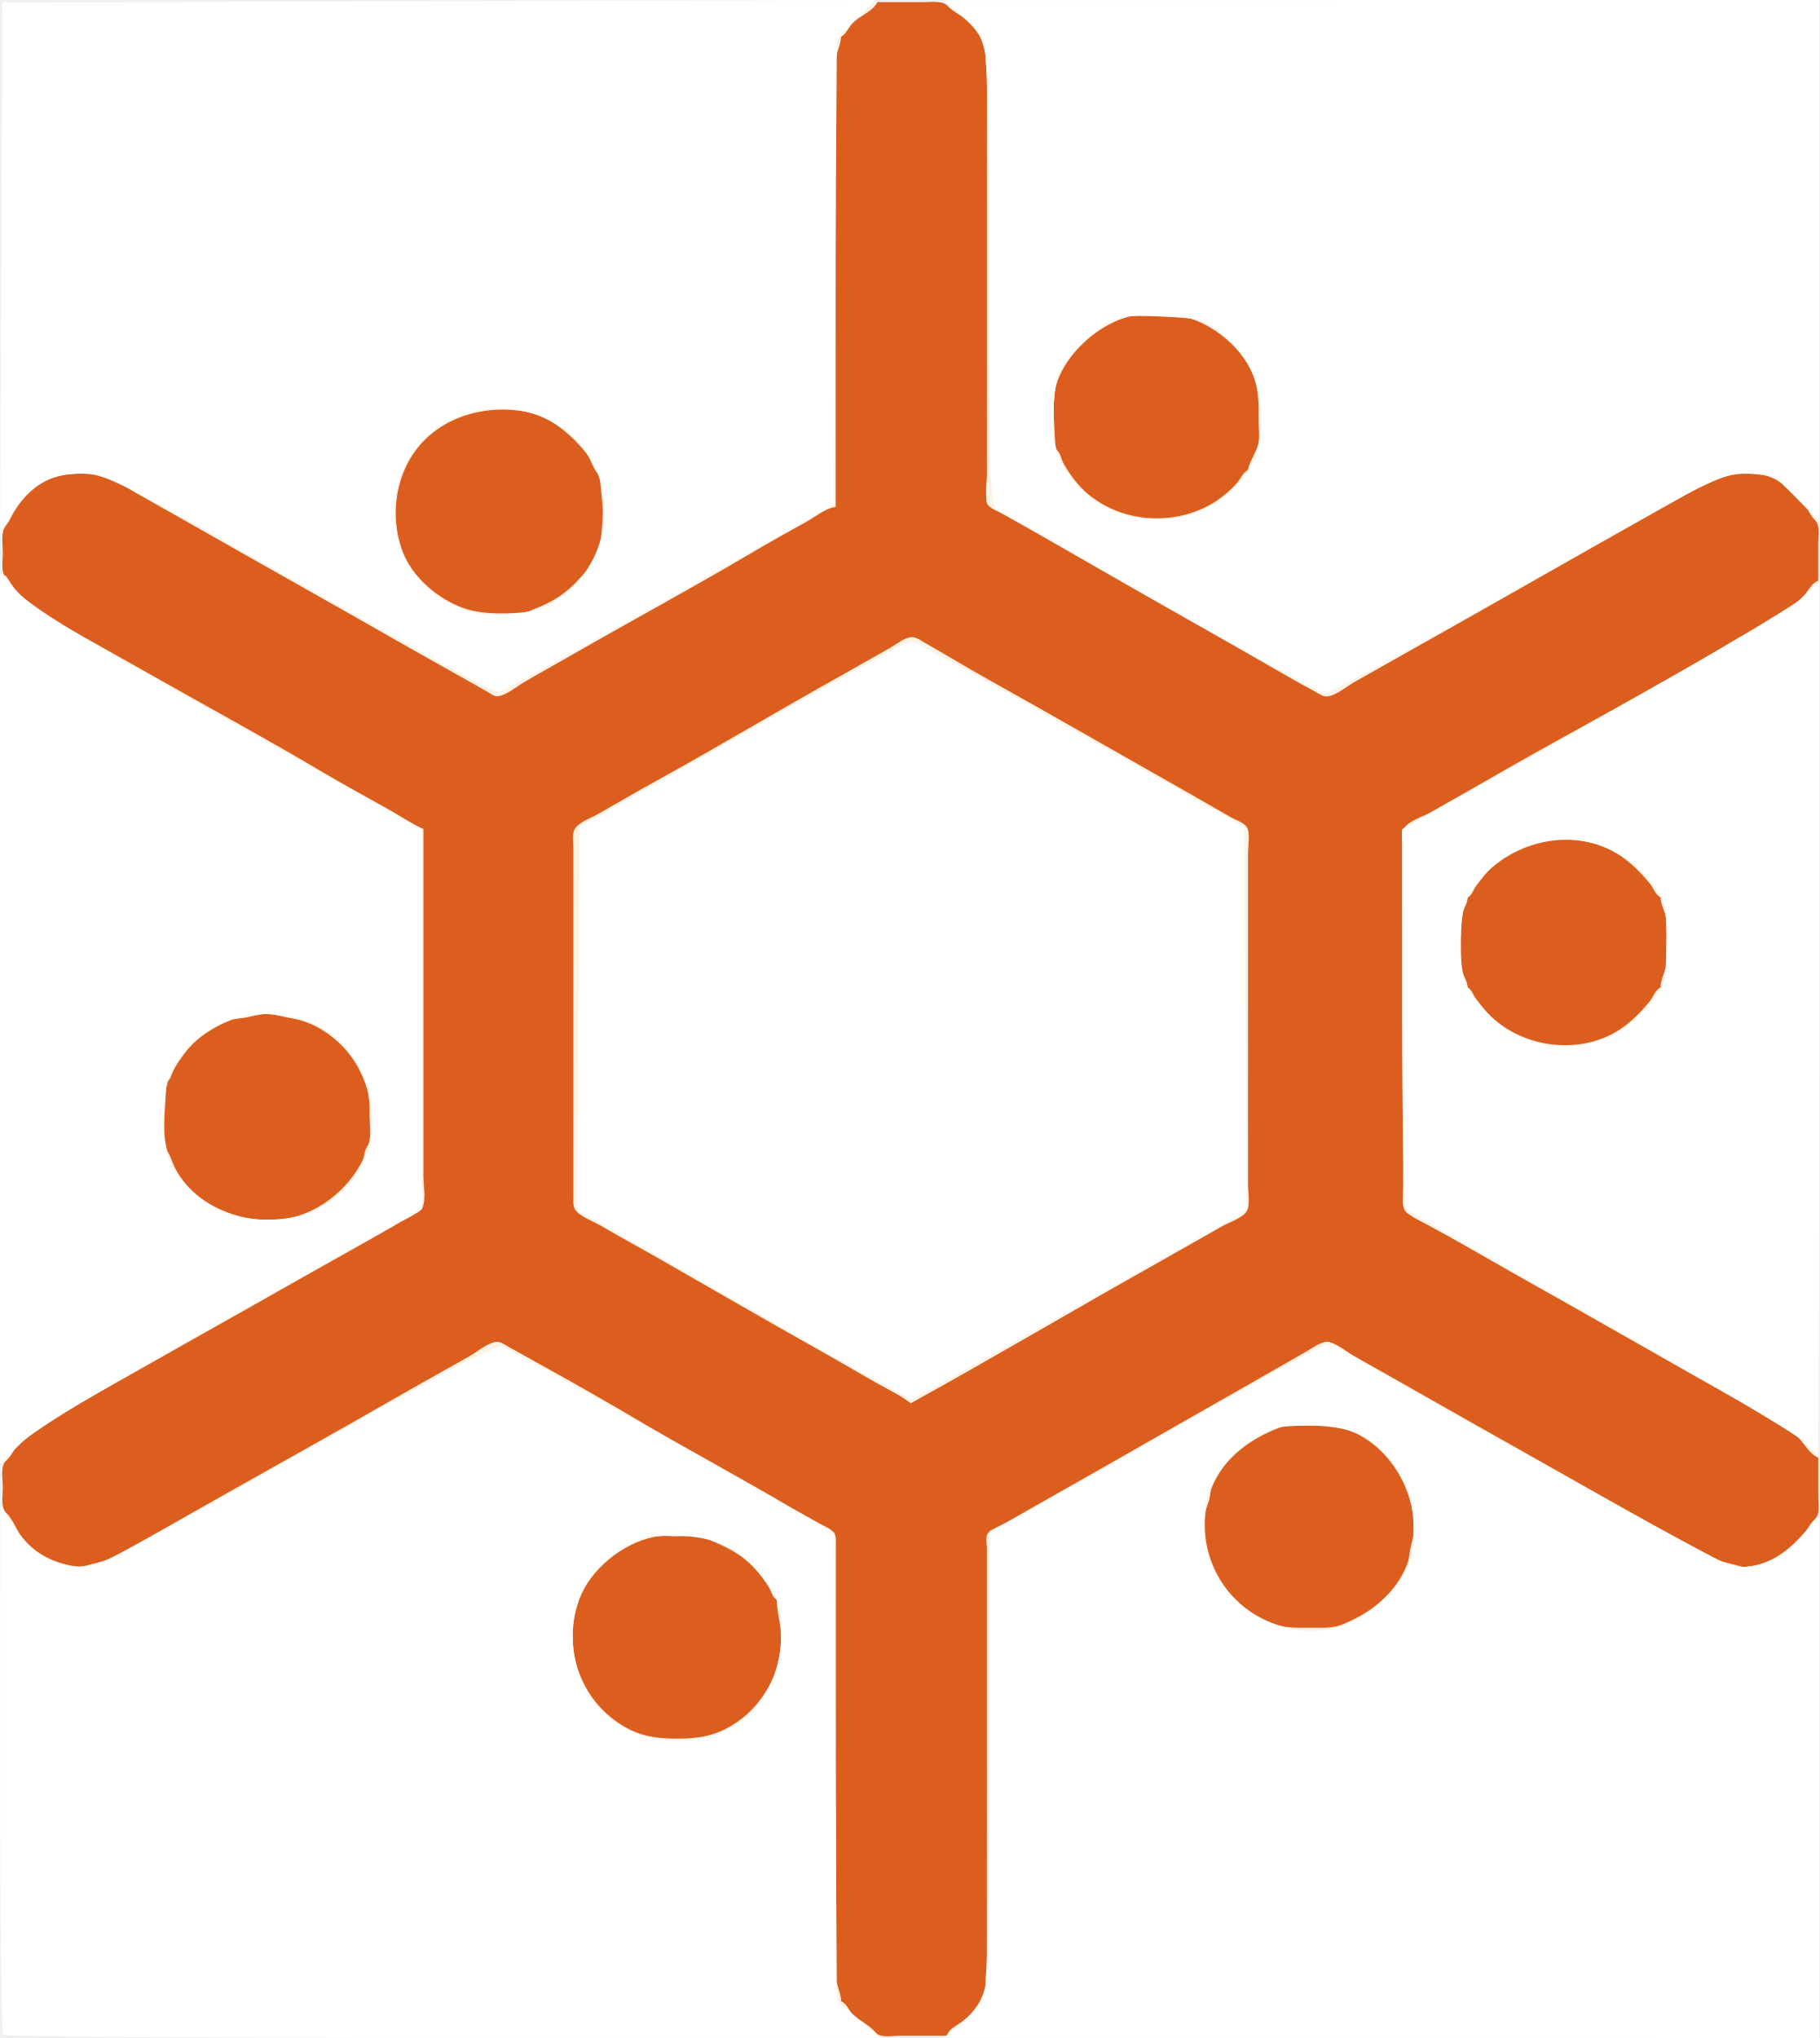
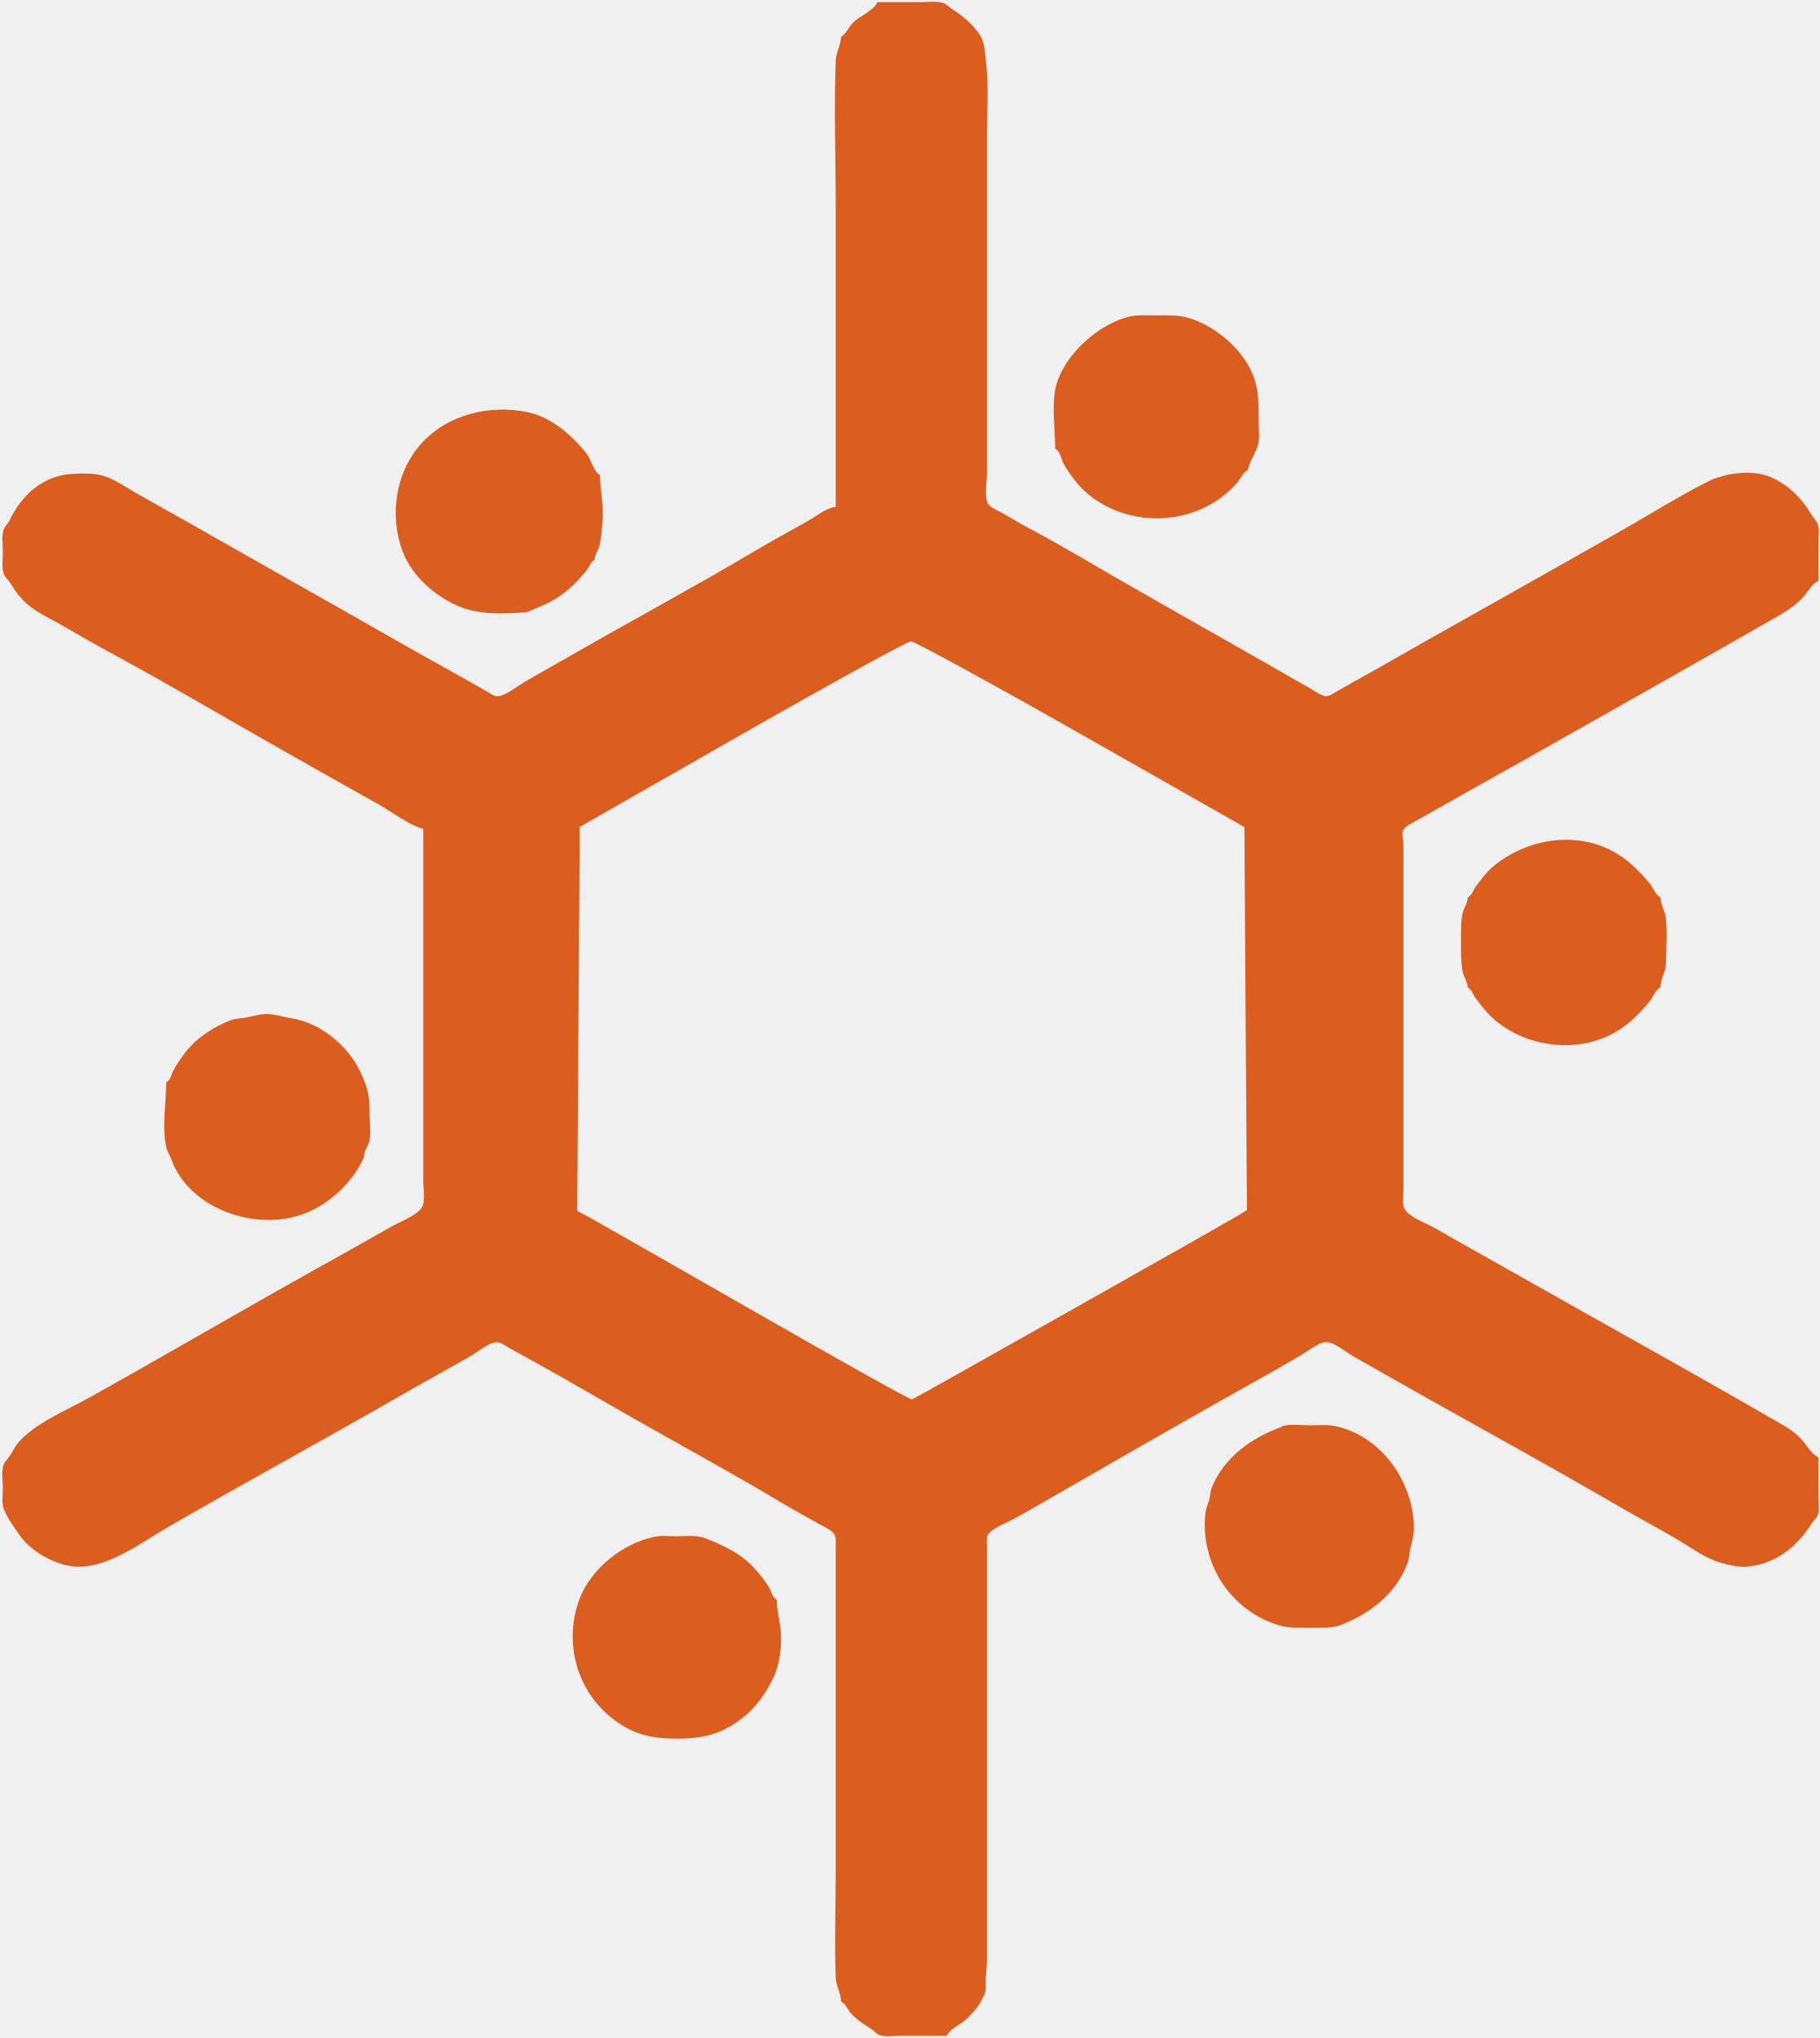
<svg xmlns="http://www.w3.org/2000/svg" width="25" height="28" id="svg10072" version="1.1">
  <defs id="defs10092" />
-   <path style="fill:#fef2e5;stroke:none" d="m 0.04,0.035 0,7.219 C 0.147,7.197 0.202,7.028 0.27,6.927 0.387,6.758 0.62,6.564 0.831,6.53 1.006,6.502 1.229,6.486 1.401,6.54 c 0.162,0.049 0.315,0.158 0.46,0.241 0.22,0.126 0.442,0.248 0.662,0.373 1.051,0.6 2.104,1.194 3.159,1.784 0.266,0.149 0.531,0.303 0.796,0.454 0.095,0.054 0.238,0.175 0.349,0.179 0.115,0 0.276,-0.132 0.373,-0.189 C 7.468,9.229 7.737,9.077 8.006,8.927 8.782,8.495 9.56,8.063 10.323,7.611 c 0.26,-0.154 0.525,-0.298 0.788,-0.447 0.12,-0.068 0.239,-0.164 0.373,-0.198 0,-2.03 -0.034,-4.064 9.1e-5,-6.095 0.002,-0.128 0.072,-0.233 0.073,-0.363 0.071,-0.025 0.089,-0.097 0.137,-0.152 0.058,-0.067 0.131,-0.126 0.205,-0.176 0.069,-0.047 0.13,-0.06 0.155,-0.144 l -12.014,0 z" id="path10074" />
-   <path style="fill:#dc5e1f;stroke:none" d="m 12.054,0.035 c -0.06,0.12 -0.236,0.181 -0.334,0.279 -0.061,0.061 -0.089,0.151 -0.163,0.193 -0.003,0.117 -0.069,0.212 -0.073,0.327 -0.025,0.681 -3.31e-4,1.368 -3.31e-4,2.05 l 0,4.081 C 11.341,6.983 11.217,7.093 11.094,7.162 10.837,7.306 10.577,7.448 10.323,7.599 9.51,8.08 8.678,8.527 7.859,8.998 7.635,9.127 7.408,9.25 7.186,9.382 7.094,9.437 6.954,9.553 6.847,9.565 6.798,9.575 6.758,9.539 6.718,9.516 6.633,9.467 6.547,9.418 6.461,9.37 6.123,9.18 5.785,8.992 5.449,8.8 4.482,8.247 3.51,7.705 2.542,7.153 2.322,7.027 2.1,6.905 1.88,6.779 1.735,6.696 1.581,6.587 1.42,6.538 1.288,6.498 1.114,6.502 0.978,6.511 0.583,6.538 0.298,6.806 0.133,7.144 0.108,7.196 0.06,7.236 0.045,7.292 c -0.024,0.093 -0.006,0.209 -0.006,0.305 0,0.086 -0.02,0.203 0.01,0.285 0.017,0.046 0.059,0.079 0.085,0.119 0.076,0.117 0.138,0.212 0.247,0.304 0.138,0.116 0.309,0.192 0.464,0.282 0.25,0.145 0.502,0.288 0.756,0.426 0.737,0.4 1.461,0.828 2.191,1.242 0.465,0.264 0.93,0.53 1.397,0.789 0.197,0.109 0.41,0.281 0.626,0.344 l 0,3.845 0,0.998 c 0,0.101 0.037,0.289 -0.029,0.372 -0.085,0.108 -0.292,0.181 -0.412,0.249 -0.33,0.189 -0.661,0.375 -0.993,0.56 -1.066,0.594 -2.117,1.211 -3.183,1.804 -0.31,0.172 -0.71,0.331 -0.947,0.601 -0.048,0.055 -0.077,0.121 -0.115,0.181 -0.026,0.041 -0.068,0.074 -0.086,0.119 -0.036,0.09 -0.011,0.226 -0.011,0.321 0,0.091 -0.022,0.215 0.015,0.3 0.055,0.127 0.147,0.258 0.228,0.37 0.062,0.086 0.148,0.161 0.236,0.221 0.162,0.11 0.388,0.201 0.589,0.195 0.42,-0.013 0.831,-0.329 1.18,-0.531 1.087,-0.63 2.194,-1.23 3.283,-1.857 0.299,-0.172 0.603,-0.336 0.901,-0.508 0.092,-0.053 0.248,-0.188 0.358,-0.187 0.057,0 0.117,0.048 0.165,0.075 l 0.35,0.195 c 0.465,0.257 0.923,0.527 1.385,0.788 0.673,0.382 1.355,0.754 2.019,1.151 0.169,0.101 0.344,0.194 0.515,0.292 0.064,0.036 0.162,0.071 0.202,0.137 0.028,0.045 0.019,0.108 0.019,0.159 l 0,0.345 0,1.27 0,2.866 c 0,0.483 -0.018,0.969 3.31e-4,1.451 0.004,0.115 0.07,0.21 0.073,0.327 0.066,0.038 0.087,0.11 0.137,0.166 0.083,0.092 0.18,0.15 0.283,0.217 0.035,0.023 0.062,0.061 0.101,0.078 0.079,0.033 0.203,0.011 0.288,0.011 l 0.644,0 c 0.048,-0.096 0.157,-0.136 0.238,-0.203 0.122,-0.1 0.23,-0.232 0.284,-0.38 0.02,-0.055 0.009,-0.121 0.011,-0.178 0.004,-0.091 0.018,-0.18 0.018,-0.272 l 0,-0.871 0,-2.957 0,-1.506 -5.4e-5,-0.381 c -2.59e-4,-0.051 -0.01,-0.112 0.027,-0.153 0.08,-0.086 0.238,-0.14 0.341,-0.197 0.25,-0.138 0.499,-0.283 0.747,-0.426 0.804,-0.463 1.608,-0.925 2.418,-1.379 0.266,-0.149 0.534,-0.298 0.796,-0.454 0.083,-0.049 0.246,-0.18 0.344,-0.172 0.111,0.01 0.259,0.136 0.355,0.191 0.298,0.169 0.597,0.34 0.896,0.508 0.927,0.519 1.857,1.034 2.775,1.567 0.255,0.148 0.516,0.286 0.77,0.435 0.187,0.109 0.385,0.26 0.594,0.324 0.101,0.031 0.263,0.07 0.368,0.062 0.39,-0.026 0.702,-0.275 0.898,-0.593 0.025,-0.041 0.068,-0.072 0.085,-0.117 0.027,-0.072 0.01,-0.172 0.01,-0.248 l 0,-0.544 c -0.105,-0.053 -0.169,-0.183 -0.25,-0.267 -0.105,-0.108 -0.246,-0.184 -0.376,-0.259 -1.172,-0.678 -2.36,-1.331 -3.537,-1.999 -0.372,-0.211 -0.746,-0.418 -1.117,-0.631 -0.111,-0.064 -0.34,-0.142 -0.404,-0.256 -0.038,-0.068 -0.019,-0.177 -0.019,-0.252 l 0,-0.581 0,-2.159 0,-1.633 c 0,-0.139 0.004,-0.278 -3.68e-4,-0.417 -0.001,-0.056 -0.031,-0.127 0.005,-0.176 0.038,-0.052 0.106,-0.081 0.161,-0.112 l 0.331,-0.186 c 0.392,-0.223 0.785,-0.442 1.177,-0.663 1.161,-0.653 2.32,-1.308 3.477,-1.97 0.126,-0.072 0.245,-0.154 0.344,-0.26 0.07,-0.075 0.115,-0.178 0.208,-0.225 l 0,-0.526 c 0,-0.077 0.017,-0.176 -0.01,-0.249 C 24.957,7.15 24.91,7.104 24.88,7.054 24.75,6.833 24.552,6.639 24.307,6.544 24.061,6.449 23.693,6.501 23.466,6.616 23.057,6.824 22.664,7.072 22.265,7.298 c -0.88,0.5 -1.762,0.998 -2.644,1.494 -0.338,0.19 -0.672,0.386 -1.012,0.572 -0.086,0.047 -0.171,0.098 -0.258,0.145 -0.042,0.023 -0.083,0.059 -0.134,0.055 -0.076,-0.01 -0.174,-0.084 -0.239,-0.121 C 17.809,9.349 17.642,9.251 17.474,9.155 16.837,8.791 16.197,8.431 15.56,8.067 15.085,7.795 14.614,7.509 14.13,7.252 14,7.183 13.874,7.103 13.744,7.034 13.688,7.005 13.596,6.968 13.571,6.907 c -0.044,-0.104 -0.008,-0.284 -0.008,-0.396 l 0,-0.907 0,-3.7 c 0,-0.347 0.028,-0.708 -0.013,-1.052 C 13.531,0.7 13.54,0.577 13.444,0.447 13.346,0.314 13.223,0.213 13.085,0.125 13.041,0.097 13.003,0.054 12.952,0.04 12.865,0.016 12.752,0.03 12.661,0.03 l -0.607,0 z" id="path10076" />
-   <path style="fill:#fef2e5;stroke:none" d="m 12.992,0.035 c 0.048,0.096 0.157,0.137 0.239,0.203 0.126,0.102 0.248,0.244 0.302,0.397 0.02,0.056 0.009,0.121 0.011,0.18 0.004,0.091 0.018,0.18 0.018,0.272 l 0,0.853 0,2.902 0,1.487 -1.8e-5,0.417 c -2.39e-4,0.052 -0.02,0.129 0.004,0.176 0.031,0.062 0.136,0.096 0.194,0.129 0.171,0.097 0.344,0.192 0.515,0.29 0.676,0.387 1.35,0.776 2.029,1.159 0.468,0.263 0.934,0.53 1.399,0.798 0.126,0.073 0.254,0.143 0.383,0.211 0.048,0.025 0.092,0.064 0.15,0.06 0.119,-0.01 0.271,-0.139 0.373,-0.197 0.257,-0.145 0.513,-0.291 0.771,-0.435 1.091,-0.611 2.177,-1.236 3.269,-1.848 l 0.644,-0.363 c 0.119,-0.067 0.239,-0.148 0.371,-0.188 0.173,-0.053 0.395,-0.036 0.57,-0.01 0.212,0.035 0.433,0.236 0.558,0.4 0.066,0.086 0.097,0.198 0.197,0.251 l 0,-7.147 -11.996,0 z" id="path10078" />
+   <path style="fill:#dc5e1f;stroke:none" d="M 12.055 0.029 L 12.055 0.035 C 11.994 0.156 11.819 0.215 11.721 0.312 C 11.66 0.373 11.63 0.464 11.557 0.506 C 11.554 0.622 11.489 0.717 11.484 0.832 C 11.459 1.513 11.484 2.201 11.484 2.883 L 11.484 6.963 C 11.342 6.983 11.217 7.093 11.094 7.162 C 10.836 7.307 10.576 7.449 10.322 7.6 C 9.51 8.081 8.678 8.527 7.859 8.998 C 7.636 9.127 7.407 9.251 7.186 9.383 C 7.093 9.438 6.955 9.553 6.848 9.564 C 6.799 9.574 6.758 9.539 6.719 9.516 C 6.633 9.467 6.547 9.417 6.461 9.369 C 6.123 9.179 5.785 8.993 5.449 8.801 C 4.482 8.248 3.511 7.705 2.543 7.152 C 2.323 7.027 2.099 6.905 1.879 6.779 C 1.734 6.696 1.581 6.586 1.42 6.537 C 1.289 6.497 1.115 6.503 0.979 6.512 C 0.583 6.539 0.297 6.806 0.133 7.145 C 0.108 7.197 0.059 7.237 0.045 7.293 C 0.021 7.386 0.039 7.502 0.039 7.598 C 0.039 7.684 0.02 7.801 0.051 7.883 C 0.068 7.929 0.108 7.962 0.135 8.002 C 0.21 8.119 0.274 8.215 0.383 8.307 C 0.521 8.423 0.69 8.498 0.846 8.588 C 1.096 8.733 1.348 8.876 1.602 9.014 C 2.338 9.414 3.063 9.842 3.793 10.256 C 4.258 10.52 4.724 10.785 5.191 11.045 C 5.388 11.154 5.6 11.326 5.816 11.389 L 5.816 15.234 L 5.816 16.232 C 5.816 16.333 5.853 16.52 5.787 16.604 C 5.702 16.711 5.495 16.785 5.375 16.854 C 5.045 17.042 4.715 17.227 4.383 17.412 C 3.317 18.006 2.266 18.624 1.199 19.217 C 0.889 19.389 0.489 19.549 0.252 19.818 C 0.204 19.873 0.175 19.939 0.137 20 C 0.111 20.041 0.069 20.074 0.051 20.119 C 0.015 20.209 0.039 20.344 0.039 20.439 C 0.039 20.53 0.018 20.655 0.055 20.74 C 0.109 20.867 0.202 20.997 0.283 21.109 C 0.345 21.195 0.43 21.27 0.518 21.33 C 0.68 21.44 0.906 21.532 1.107 21.525 C 1.527 21.512 1.937 21.197 2.287 20.994 C 3.374 20.364 4.482 19.764 5.57 19.137 C 5.869 18.965 6.172 18.801 6.471 18.629 C 6.563 18.576 6.719 18.441 6.828 18.441 C 6.885 18.441 6.946 18.491 6.994 18.518 L 7.344 18.711 C 7.809 18.968 8.267 19.238 8.729 19.5 C 9.402 19.882 10.084 20.253 10.748 20.65 C 10.917 20.752 11.092 20.846 11.264 20.943 C 11.328 20.979 11.425 21.015 11.465 21.08 C 11.492 21.125 11.484 21.188 11.484 21.238 L 11.484 21.582 L 11.484 22.852 L 11.484 25.719 C 11.484 26.201 11.466 26.688 11.484 27.17 C 11.489 27.285 11.554 27.38 11.557 27.496 C 11.623 27.534 11.645 27.606 11.695 27.662 C 11.778 27.754 11.874 27.812 11.977 27.879 C 12.012 27.902 12.039 27.94 12.078 27.957 C 12.158 27.99 12.282 27.969 12.367 27.969 L 13.01 27.969 C 13.058 27.873 13.168 27.833 13.25 27.766 C 13.372 27.665 13.479 27.533 13.533 27.385 C 13.553 27.33 13.542 27.265 13.545 27.207 C 13.549 27.116 13.562 27.026 13.562 26.934 L 13.562 26.064 L 13.562 23.107 L 13.562 21.602 L 13.562 21.221 C 13.562 21.17 13.552 21.107 13.59 21.066 C 13.67 20.98 13.827 20.926 13.93 20.869 C 14.18 20.731 14.43 20.586 14.678 20.443 C 15.482 19.98 16.286 19.518 17.096 19.064 C 17.362 18.915 17.628 18.768 17.891 18.611 C 17.973 18.562 18.136 18.431 18.234 18.439 C 18.346 18.449 18.494 18.576 18.59 18.631 C 18.888 18.8 19.187 18.971 19.486 19.139 C 20.413 19.658 21.344 20.172 22.262 20.705 C 22.517 20.853 22.779 20.992 23.033 21.141 C 23.22 21.25 23.418 21.401 23.627 21.465 C 23.728 21.496 23.889 21.533 23.994 21.525 C 24.385 21.499 24.697 21.252 24.893 20.934 C 24.918 20.893 24.961 20.862 24.979 20.816 C 25.006 20.744 24.988 20.642 24.988 20.566 L 24.988 20.023 C 24.883 19.97 24.82 19.84 24.738 19.756 C 24.633 19.647 24.491 19.573 24.361 19.498 C 23.19 18.82 22.001 18.166 20.824 17.498 C 20.452 17.287 20.078 17.08 19.707 16.867 C 19.596 16.803 19.367 16.725 19.303 16.611 C 19.264 16.543 19.285 16.434 19.285 16.359 L 19.285 15.779 L 19.285 13.619 L 19.285 11.988 C 19.285 11.849 19.287 11.709 19.283 11.57 C 19.282 11.514 19.253 11.443 19.289 11.395 C 19.327 11.343 19.395 11.314 19.449 11.283 L 19.781 11.096 C 20.173 10.873 20.567 10.654 20.959 10.434 C 22.12 9.78 23.279 9.124 24.436 8.463 C 24.562 8.391 24.68 8.309 24.779 8.203 C 24.849 8.128 24.895 8.025 24.988 7.979 L 24.988 7.453 C 24.988 7.376 25.006 7.276 24.979 7.203 C 24.958 7.149 24.91 7.103 24.881 7.053 C 24.75 6.832 24.551 6.639 24.307 6.545 C 24.06 6.45 23.694 6.502 23.467 6.617 C 23.057 6.825 22.664 7.072 22.266 7.299 C 21.386 7.798 20.503 8.295 19.621 8.791 C 19.283 8.981 18.949 9.177 18.609 9.363 C 18.523 9.41 18.438 9.463 18.352 9.51 C 18.31 9.533 18.268 9.568 18.217 9.564 C 18.141 9.554 18.044 9.48 17.979 9.443 C 17.809 9.349 17.641 9.25 17.473 9.154 C 16.836 8.79 16.197 8.431 15.561 8.066 C 15.085 7.795 14.615 7.509 14.131 7.252 C 14 7.183 13.875 7.103 13.744 7.033 C 13.689 7.004 13.596 6.968 13.57 6.906 C 13.527 6.802 13.562 6.622 13.562 6.51 L 13.562 5.604 L 13.562 1.902 C 13.562 1.555 13.59 1.196 13.549 0.852 C 13.531 0.701 13.54 0.578 13.443 0.447 C 13.345 0.314 13.223 0.213 13.084 0.125 C 13.041 0.097 13.004 0.053 12.953 0.039 C 12.865 0.015 12.751 0.029 12.66 0.029 L 12.055 0.029 z M 12.518 8.811 C 12.564 8.811 13.614 9.383 14.852 10.086 L 17.1 11.363 L 17.117 13.994 L 17.135 16.625 L 16.984 16.717 C 16.771 16.845 12.574 19.212 12.533 19.227 C 12.515 19.237 11.564 18.703 10.42 18.049 C 9.276 17.395 8.249 16.808 8.137 16.746 L 7.932 16.635 L 7.949 13.998 L 7.967 11.361 L 10.199 10.086 C 11.428 9.385 12.471 8.812 12.518 8.811 z " id="path10076" />
  <path style="fill:#dc5e1f;stroke:none" d="m 14.501,6.165 c 0.076,0.046 0.078,0.143 0.121,0.217 0.093,0.156 0.197,0.298 0.339,0.414 0.493,0.404 1.232,0.432 1.76,0.082 0.101,-0.067 0.198,-0.152 0.277,-0.243 0.053,-0.061 0.08,-0.139 0.151,-0.18 0.023,-0.123 0.108,-0.227 0.139,-0.346 0.025,-0.094 0.008,-0.21 0.008,-0.307 0,-0.24 0.008,-0.446 -0.086,-0.67 -0.15,-0.356 -0.532,-0.673 -0.907,-0.772 -0.137,-0.036 -0.3,-0.027 -0.442,-0.027 -0.119,0 -0.272,-0.01 -0.386,0.028 -0.291,0.088 -0.554,0.287 -0.742,0.521 -0.098,0.123 -0.197,0.294 -0.228,0.448 -0.055,0.272 -0.005,0.56 -0.005,0.834 M 8.172,7.689 C 8.176,7.609 8.222,7.562 8.24,7.488 8.265,7.386 8.269,7.268 8.279,7.163 8.3,6.949 8.246,6.741 8.245,6.528 8.152,6.472 8.128,6.317 8.059,6.23 7.861,5.981 7.577,5.731 7.252,5.663 6.727,5.553 6.142,5.697 5.783,6.101 5.432,6.496 5.349,7.09 5.533,7.577 5.66,7.911 5.97,8.185 6.295,8.326 c 0.273,0.119 0.605,0.111 0.902,0.088 0.062,0 0.109,-0.035 0.166,-0.056 C 7.587,8.274 7.78,8.15 7.941,7.973 7.983,7.926 8.032,7.879 8.068,7.827 8.106,7.773 8.112,7.724 8.172,7.69 Z" id="path10080" />
-   <path style="fill:#fef2e5;stroke:none" d="m 0.04,7.907 0,12.189 C 0.155,20.04 0.182,19.91 0.264,19.819 0.38,19.689 0.535,19.604 0.684,19.518 1.888,18.825 3.1,18.152 4.308,17.466 4.676,17.258 5.046,17.054 5.412,16.843 5.499,16.793 5.584,16.739 5.673,16.692 c 0.05,-0.026 0.109,-0.047 0.133,-0.102 0.051,-0.116 0.011,-0.322 0.011,-0.448 l 0,-1.052 0,-3.7 C 5.651,11.312 5.495,11.208 5.336,11.118 5.029,10.946 4.719,10.778 4.417,10.599 3.665,10.153 2.893,9.734 2.132,9.304 1.746,9.087 1.362,8.868 0.975,8.652 0.755,8.528 0.513,8.418 0.326,8.245 0.219,8.147 0.163,8.02 0.077,7.907 l -0.037,0 m 24.948,12.117 0,-12.044 c -0.081,0.025 -0.107,0.089 -0.157,0.152 -0.056,0.07 -0.121,0.132 -0.192,0.187 -0.258,0.202 -0.574,0.337 -0.854,0.507 -1.008,0.609 -2.059,1.155 -3.083,1.74 -0.345,0.197 -0.69,0.396 -1.036,0.591 -0.11,0.062 -0.325,0.125 -0.387,0.241 -0.037,0.068 0.006,0.22 0.006,0.3 l 0,0.798 0,2.92 0,0.871 c 0,0.094 -0.031,0.258 0.019,0.341 0.03,0.049 0.098,0.075 0.147,0.103 0.104,0.059 0.207,0.121 0.313,0.178 0.353,0.188 0.697,0.395 1.046,0.591 1.07,0.6 2.133,1.213 3.204,1.814 0.221,0.124 0.467,0.236 0.661,0.399 0.103,0.087 0.186,0.272 0.314,0.312 M 12.514,19.28 c 1.138,-0.628 2.255,-1.291 3.388,-1.926 0.3,-0.168 0.598,-0.341 0.899,-0.51 0.09,-0.05 0.295,-0.119 0.338,-0.216 0.042,-0.095 0.011,-0.257 0.011,-0.359 l 0,-0.816 0,-2.848 0,-0.889 c 0,-0.093 0.035,-0.275 -0.019,-0.355 -0.041,-0.06 -0.153,-0.096 -0.215,-0.131 -0.174,-0.099 -0.346,-0.2 -0.52,-0.299 L 14.482,9.843 C 14.013,9.575 13.538,9.318 13.074,9.043 c -0.118,-0.07 -0.239,-0.137 -0.357,-0.207 -0.057,-0.033 -0.127,-0.088 -0.197,-0.082 -0.098,0.01 -0.216,0.106 -0.3,0.153 -0.221,0.124 -0.441,0.252 -0.662,0.375 -0.852,0.474 -1.688,0.977 -2.541,1.447 -0.271,0.149 -0.538,0.306 -0.807,0.459 -0.092,0.052 -0.266,0.111 -0.315,0.208 -0.037,0.072 -0.016,0.185 -0.016,0.264 l 0,0.581 0,2.122 0,1.687 0,0.399 c 3.67e-5,0.067 -0.008,0.141 0.043,0.194 0.083,0.086 0.237,0.14 0.341,0.201 0.254,0.149 0.514,0.289 0.771,0.436 0.744,0.425 1.484,0.855 2.231,1.274 0.254,0.142 0.505,0.29 0.757,0.434 0.165,0.094 0.343,0.176 0.494,0.291 z" id="path10082" />
  <path style="fill:#dc5e1f;stroke:none" d="m 20.168,12.332 c -0.003,0.082 -0.045,0.126 -0.066,0.201 -0.03,0.11 -0.026,0.265 -0.026,0.379 -7.36e-4,0.139 -0.003,0.298 0.023,0.435 0.015,0.081 0.067,0.132 0.069,0.218 0.06,0.036 0.07,0.097 0.111,0.152 0.087,0.116 0.174,0.226 0.288,0.318 0.468,0.376 1.182,0.443 1.693,0.108 0.161,-0.106 0.279,-0.231 0.403,-0.377 0.055,-0.065 0.08,-0.161 0.155,-0.201 0.001,-0.119 0.072,-0.208 0.074,-0.327 0.004,-0.206 0.022,-0.43 -0.002,-0.635 -0.012,-0.098 -0.07,-0.169 -0.071,-0.272 -0.075,-0.041 -0.099,-0.136 -0.155,-0.201 -0.123,-0.144 -0.243,-0.271 -0.403,-0.376 -0.535,-0.352 -1.244,-0.251 -1.724,0.135 -0.102,0.082 -0.18,0.186 -0.257,0.29 -0.041,0.057 -0.048,0.116 -0.111,0.152 M 2.284,14.872 c 0,0.294 -0.064,0.613 0.005,0.904 0.012,0.051 0.047,0.098 0.064,0.148 0.248,0.696 1.185,1.006 1.843,0.745 0.335,-0.133 0.633,-0.412 0.789,-0.732 0.021,-0.044 0.02,-0.093 0.037,-0.138 0.015,-0.039 0.043,-0.071 0.052,-0.112 0.026,-0.112 0.005,-0.247 0.005,-0.361 0,-0.163 -0.003,-0.285 -0.058,-0.437 -0.079,-0.217 -0.189,-0.398 -0.361,-0.56 -0.189,-0.178 -0.41,-0.299 -0.666,-0.341 -0.11,-0.018 -0.219,-0.056 -0.331,-0.056 -0.099,10e-5 -0.198,0.033 -0.294,0.05 -0.066,0.011 -0.14,0.012 -0.202,0.036 -0.23,0.089 -0.467,0.241 -0.617,0.437 -0.061,0.079 -0.123,0.164 -0.168,0.254 -0.032,0.064 -0.034,0.124 -0.099,0.163 z" id="path10084" />
-   <path style="fill:#fef2e5;stroke:none" d="m 0.04,20.749 0,7.219 12.014,0 c -0.055,-0.132 -0.248,-0.196 -0.347,-0.305 -0.051,-0.057 -0.076,-0.141 -0.15,-0.166 -0.001,-0.124 -0.069,-0.224 -0.073,-0.345 -0.018,-0.482 -3.31e-4,-0.968 -3.31e-4,-1.451 l 0,-2.884 0,-1.27 0,-0.327 c -1.9e-5,-0.049 0.009,-0.112 -0.019,-0.155 -0.041,-0.062 -0.139,-0.097 -0.202,-0.133 -0.159,-0.091 -0.321,-0.177 -0.478,-0.27 C 10.159,20.296 9.515,19.957 8.891,19.586 8.388,19.286 7.876,18.996 7.362,18.712 L 6.994,18.507 c -0.054,-0.03 -0.117,-0.08 -0.183,-0.07 -0.118,0.018 -0.253,0.135 -0.355,0.193 -0.299,0.171 -0.602,0.336 -0.901,0.508 C 4.58,19.699 3.595,20.245 2.616,20.799 2.291,20.982 1.968,21.167 1.643,21.349 1.513,21.422 1.398,21.457 1.254,21.491 1.193,21.505 1.134,21.53 1.07,21.523 0.778,21.49 0.494,21.361 0.308,21.129 0.218,21.016 0.163,20.823 0.04,20.75 m 12.971,7.219 11.977,0 0,-7.128 c -0.112,0.054 -0.151,0.191 -0.236,0.279 -0.207,0.216 -0.449,0.377 -0.757,0.405 -0.063,0.01 -0.123,-0.02 -0.184,-0.034 -0.152,-0.036 -0.265,-0.07 -0.405,-0.146 -0.298,-0.165 -0.592,-0.336 -0.888,-0.504 -1.009,-0.572 -2.022,-1.138 -3.031,-1.713 -0.293,-0.167 -0.587,-0.333 -0.88,-0.497 -0.102,-0.057 -0.254,-0.189 -0.372,-0.197 -0.058,0 -0.102,0.035 -0.149,0.06 -0.125,0.067 -0.247,0.138 -0.37,0.209 -0.465,0.267 -0.933,0.532 -1.398,0.798 -0.679,0.389 -1.361,0.775 -2.042,1.161 -0.17,0.097 -0.339,0.194 -0.51,0.29 -0.057,0.032 -0.167,0.069 -0.199,0.129 -0.026,0.05 -0.004,0.139 -0.004,0.194 l 0,0.472 0,1.687 0,2.612 0,0.816 c 0,0.152 0.012,0.341 -0.024,0.489 -0.04,0.161 -0.181,0.313 -0.307,0.414 -0.079,0.064 -0.19,0.103 -0.221,0.203 z" id="path10086" />
  <path style="fill:#dc5e1f;stroke:none" d="m 17.61,19.604 c -0.414,0.151 -0.792,0.418 -0.96,0.838 -0.02,0.051 -0.018,0.109 -0.033,0.162 -0.018,0.061 -0.045,0.117 -0.052,0.181 -0.078,0.689 0.342,1.352 1.027,1.55 0.122,0.035 0.279,0.028 0.405,0.028 0.128,0 0.303,0.011 0.423,-0.035 0.408,-0.156 0.767,-0.435 0.923,-0.854 0.023,-0.063 0.023,-0.134 0.038,-0.2 0.021,-0.089 0.049,-0.179 0.049,-0.272 0,-0.625 -0.436,-1.274 -1.084,-1.409 -0.109,-0.023 -0.238,-0.01 -0.35,-0.01 -0.119,0 -0.273,-0.025 -0.386,0.016 m -6.936,2.378 c -0.065,-0.037 -0.064,-0.091 -0.099,-0.153 -0.056,-0.101 -0.128,-0.189 -0.206,-0.275 -0.189,-0.209 -0.416,-0.31 -0.67,-0.413 -0.124,-0.05 -0.273,-0.029 -0.405,-0.029 -0.1,0 -0.214,-0.015 -0.313,0.01 -0.426,0.088 -0.865,0.443 -1.017,0.849 -0.248,0.662 0.005,1.411 0.631,1.765 0.23,0.13 0.457,0.156 0.718,0.156 0.273,0 0.499,-0.035 0.736,-0.177 0.269,-0.161 0.444,-0.38 0.577,-0.656 0.093,-0.192 0.123,-0.461 0.1,-0.673 -0.015,-0.136 -0.052,-0.261 -0.052,-0.399 z" id="path10088" />
-   <path style="fill:#ffffff" d="M 4.114,8.017 C 1.564,6.565 1.449,6.508 1.108,6.508 0.676,6.508 0.372,6.686 0.152,7.068 L 0.002,7.329 0.017,3.681 0.033,0.034 6.031,0.017 12.028,-4e-4 11.764,0.266 l -0.264,0.266 -0.021,3.201 -0.021,3.201 -2.264,1.282 C 7.949,8.921 6.894,9.504 6.848,9.512 6.803,9.522 5.573,8.847 4.114,8.017 Z M 7.532,8.314 C 8.275,7.929 8.538,6.947 8.084,6.256 7.505,5.376 6.152,5.4 5.616,6.3 5.367,6.717 5.359,7.329 5.596,7.739 5.784,8.065 6.17,8.349 6.519,8.419 6.824,8.48 7.308,8.43 7.532,8.314 Z" id="path10182" />
-   <path style="fill:#ffffff" d="M 15.933,8.279 C 14.742,7.596 13.728,7.015 13.68,6.986 13.611,6.945 13.594,6.331 13.595,3.977 13.595,2.35 13.569,0.887 13.537,0.725 13.493,0.502 13.416,0.378 13.223,0.216 l -0.256,-0.214 6.017,-0.001 6.017,-0.001 0,3.582 0,3.582 L 24.679,6.836 C 24.371,6.521 24.343,6.508 23.996,6.509 c -0.35,10e-4 -0.452,0.052 -3.025,1.512 -1.464,0.831 -2.709,1.508 -2.767,1.506 -0.057,0 -1.079,-0.564 -2.271,-1.247 z M 16.546,6.997 c 0.541,-0.269 0.787,-0.667 0.787,-1.272 0,-0.462 -0.197,-0.871 -0.556,-1.152 -0.232,-0.182 -0.309,-0.203 -0.82,-0.224 -0.514,-0.021 -0.586,-0.01 -0.822,0.145 -0.142,0.093 -0.343,0.278 -0.446,0.411 -0.158,0.204 -0.192,0.32 -0.212,0.716 -0.026,0.502 0.058,0.76 0.347,1.074 0.407,0.441 1.172,0.575 1.722,0.302 z" id="path10184" />
-   <path style="fill:#ffffff" d="M 10.42,18.049 C 9.277,17.395 8.249,16.809 8.136,16.747 l -0.204,-0.112 0.017,-2.637 0.017,-2.637 2.233,-1.274 c 1.228,-0.701 2.271,-1.276 2.317,-1.277 0.046,0 1.096,0.573 2.333,1.275 l 2.249,1.278 0.017,2.631 0.017,2.631 -0.151,0.091 c -0.213,0.128 -4.41,2.495 -4.451,2.51 -0.018,0.01 -0.969,-0.523 -2.113,-1.177 z" id="path10186" />
-   <path style="fill:#ffffff" d="M 0,13.993 0,7.871 0.25,8.141 c 0.178,0.193 0.813,0.586 2.217,1.375 1.082,0.608 2.274,1.281 2.649,1.496 l 0.682,0.391 8.426e-4,2.603 8.427e-4,2.603 -2.617,1.47 C 1.358,19.106 0.481,19.636 0.283,19.833 L 0,20.115 0,13.993 Z m 4.326,2.64 C 4.869,16.36 5.18,15.811 5.112,15.245 5.039,14.636 4.655,14.142 4.148,14.003 3.413,13.802 2.77,14.034 2.391,14.638 2.217,14.917 2.192,15.714 2.349,16.005 c 0.143,0.266 0.435,0.53 0.718,0.651 0.337,0.144 0.95,0.133 1.259,-0.023 z" id="path10188" />
-   <path style="fill:#ffffff" d="M 0.044,27.956 C 0.02,27.932 9.362846e-4,26.283 0.002,24.292 L 0.004,20.672 0.167,20.933 c 0.308,0.495 0.761,0.697 1.212,0.54 0.14,-0.049 1.41,-0.746 2.821,-1.549 1.538,-0.875 2.613,-1.448 2.683,-1.431 0.064,0.016 1.121,0.601 2.348,1.298 l 2.231,1.268 0.019,3.215 0.019,3.215 0.3,0.255 0.3,0.255 -6.006,2e-4 c -3.303,0 -6.026,-0.02 -6.05,-0.044 z M 9.752,23.855 c 0.586,-0.16 0.982,-0.724 0.982,-1.399 0,-0.369 -0.028,-0.462 -0.217,-0.735 -0.3,-0.433 -0.682,-0.622 -1.258,-0.622 -0.39,0 -0.482,0.026 -0.764,0.214 -0.42,0.28 -0.629,0.666 -0.627,1.161 0.004,1.013 0.881,1.657 1.884,1.382 z" id="path10190" />
-   <path style="fill:#ffffff" d="m 13.22,27.785 c 0.173,-0.145 0.273,-0.296 0.315,-0.475 0.034,-0.145 0.062,-1.615 0.063,-3.269 l 0.002,-3.006 0.25,-0.126 c 0.138,-0.07 1.162,-0.647 2.277,-1.283 1.115,-0.636 2.068,-1.157 2.118,-1.157 0.05,0 0.203,0.069 0.34,0.154 0.746,0.463 4.996,2.826 5.17,2.875 0.325,0.092 0.661,-0.035 0.971,-0.366 L 25,20.839 25,24.419 25,28 18.983,27.999 12.967,27.998 13.22,27.785 Z m 5.298,-5.474 c 0.292,-0.12 0.65,-0.443 0.798,-0.72 0.148,-0.277 0.143,-0.926 -0.01,-1.216 -0.309,-0.585 -0.651,-0.789 -1.32,-0.788 -0.42,3e-4 -0.525,0.025 -0.765,0.183 -0.509,0.333 -0.727,0.767 -0.672,1.336 0.091,0.929 1.116,1.556 1.97,1.205 z" id="path10192" />
-   <path style="fill:#ffffff" d="m 24.765,19.791 c -0.109,-0.105 -1.369,-0.85 -2.799,-1.657 -1.43,-0.806 -2.622,-1.497 -2.649,-1.535 -0.027,-0.038 -0.049,-1.225 -0.05,-2.637 l -10e-4,-2.569 2.617,-1.473 C 23.322,9.111 24.612,8.348 24.75,8.226 l 0.25,-0.222 0,5.989 c 0,3.294 -0.008,5.989 -0.018,5.989 -0.01,0 -0.107,-0.086 -0.217,-0.191 z m -2.578,-5.587 c 0.145,-0.073 0.365,-0.258 0.488,-0.412 0.215,-0.268 0.224,-0.302 0.224,-0.843 0,-0.541 -0.009,-0.575 -0.224,-0.843 -0.618,-0.769 -1.736,-0.766 -2.366,0.01 -0.161,0.197 -0.208,0.327 -0.23,0.639 -0.045,0.618 0.023,0.832 0.379,1.182 0.481,0.474 1.125,0.575 1.73,0.271 z" id="path10194" />
</svg>
